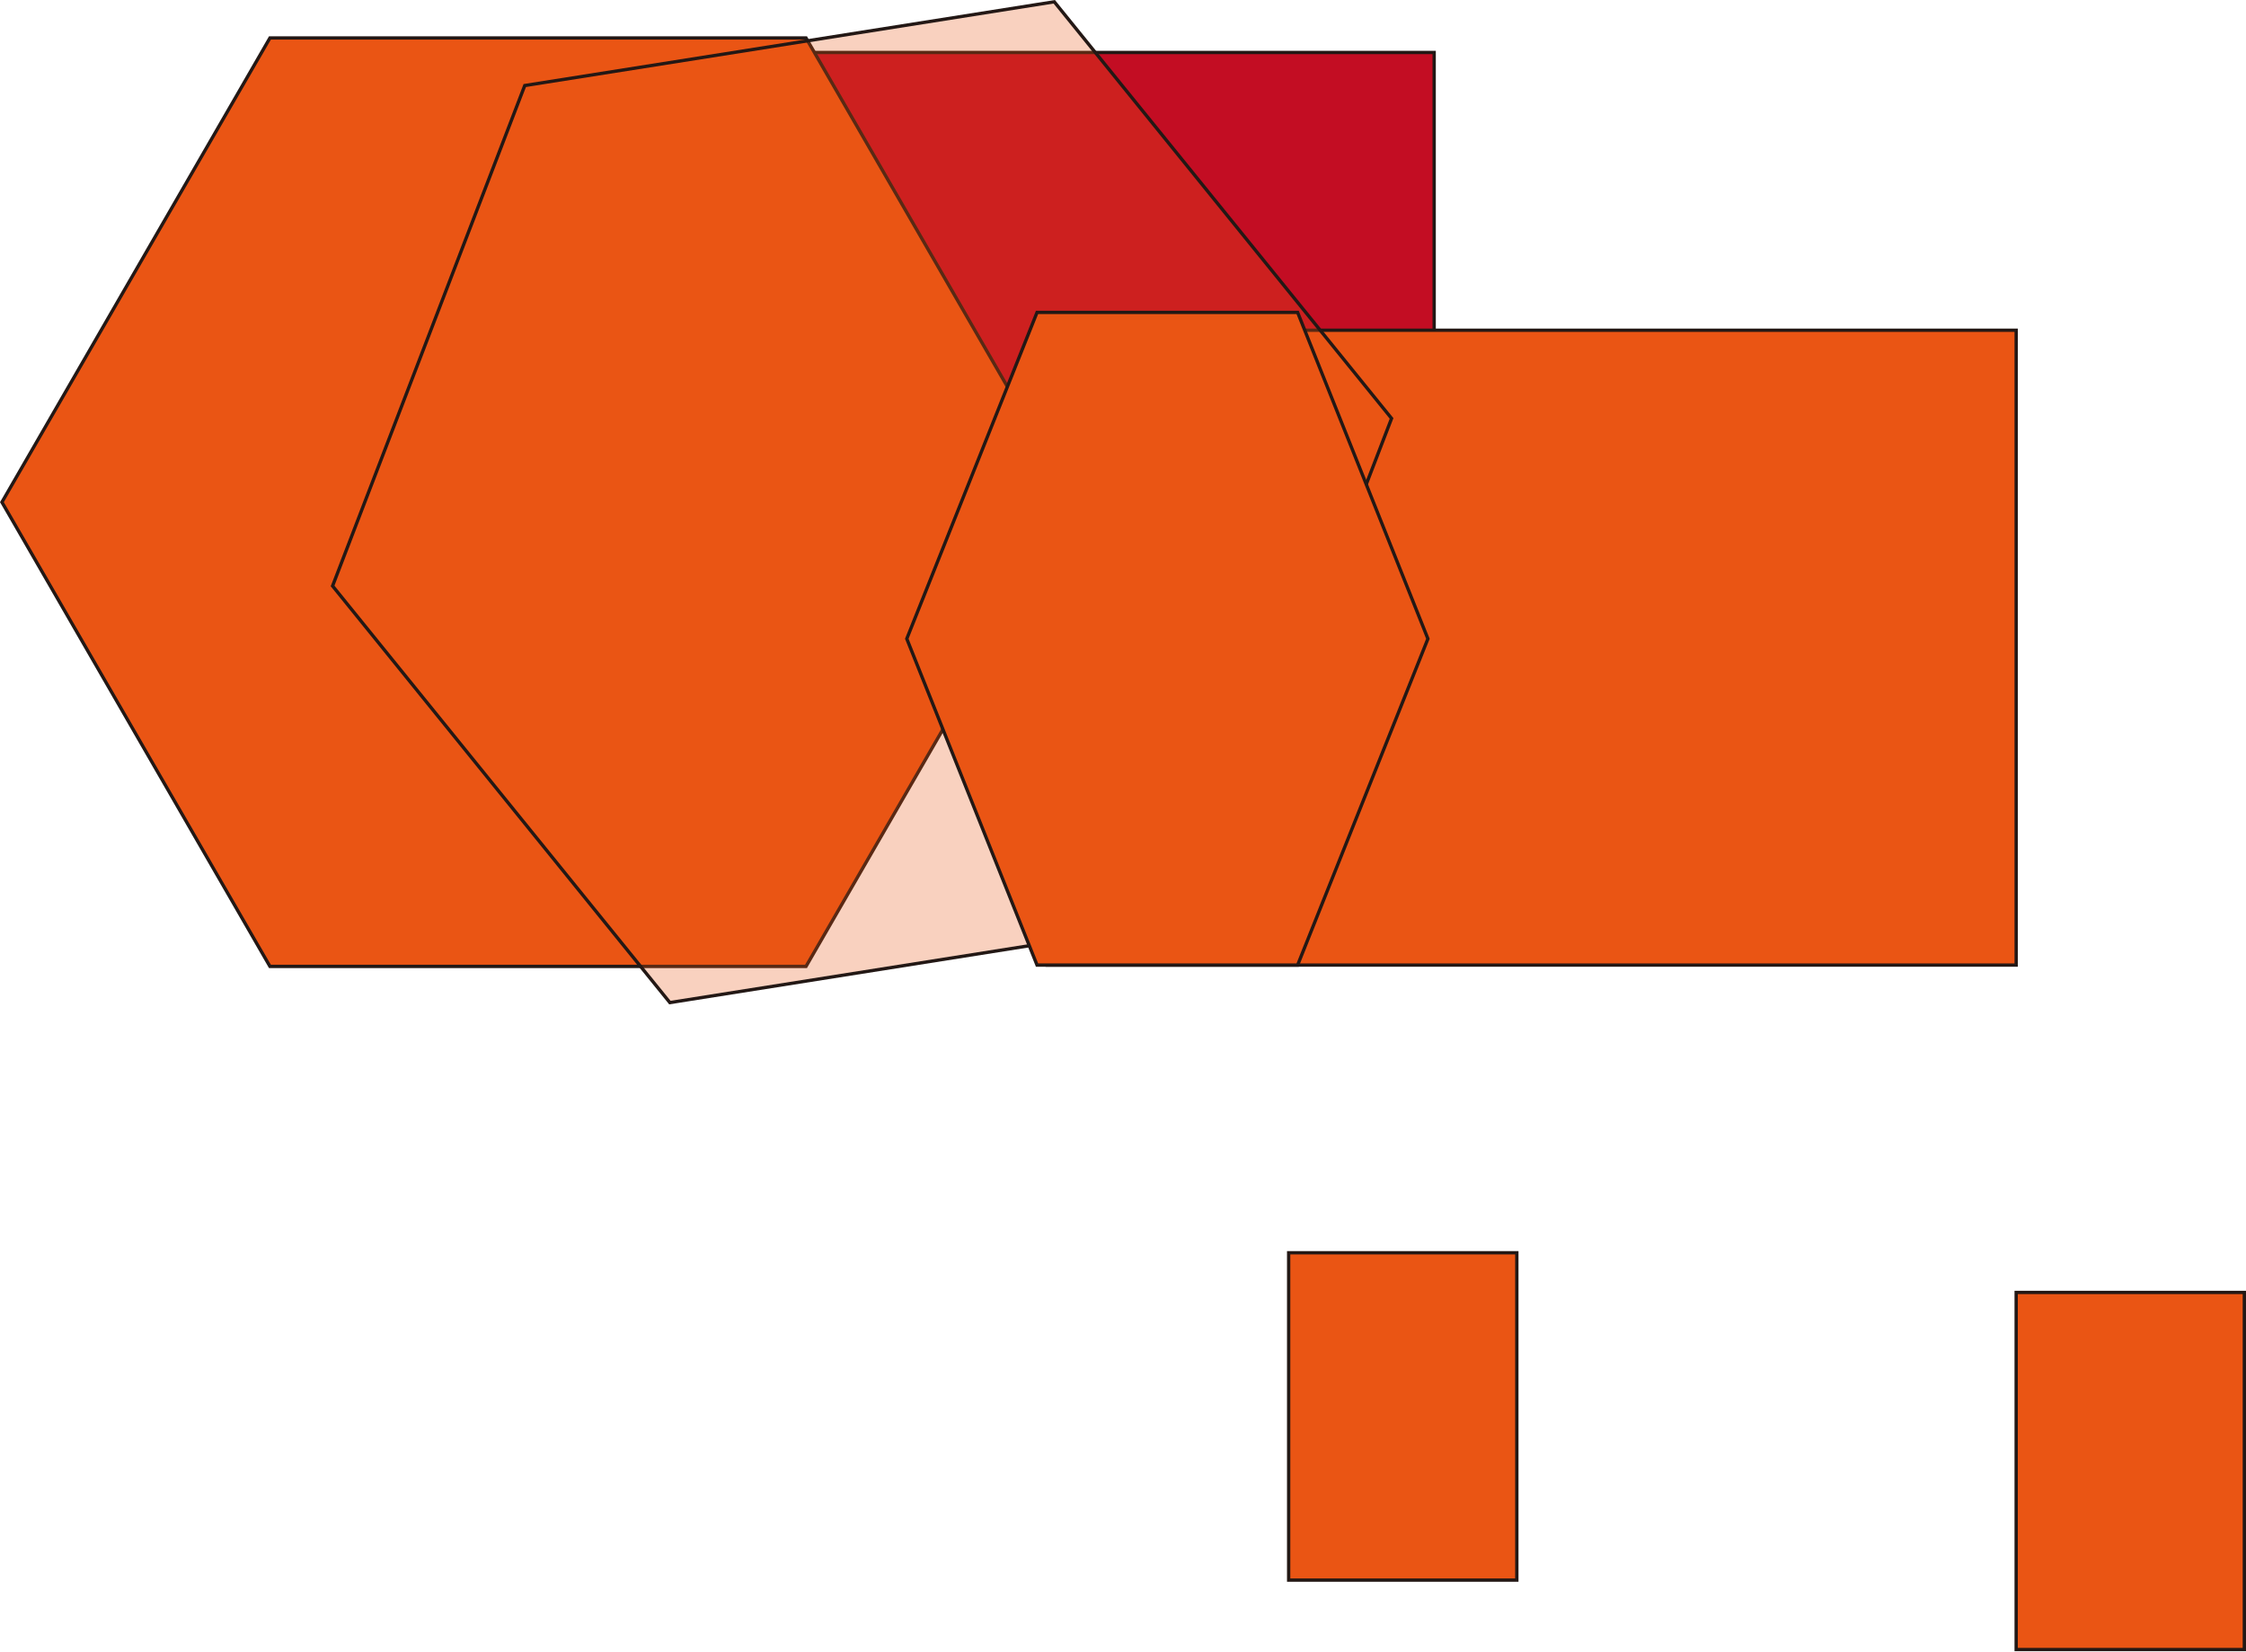
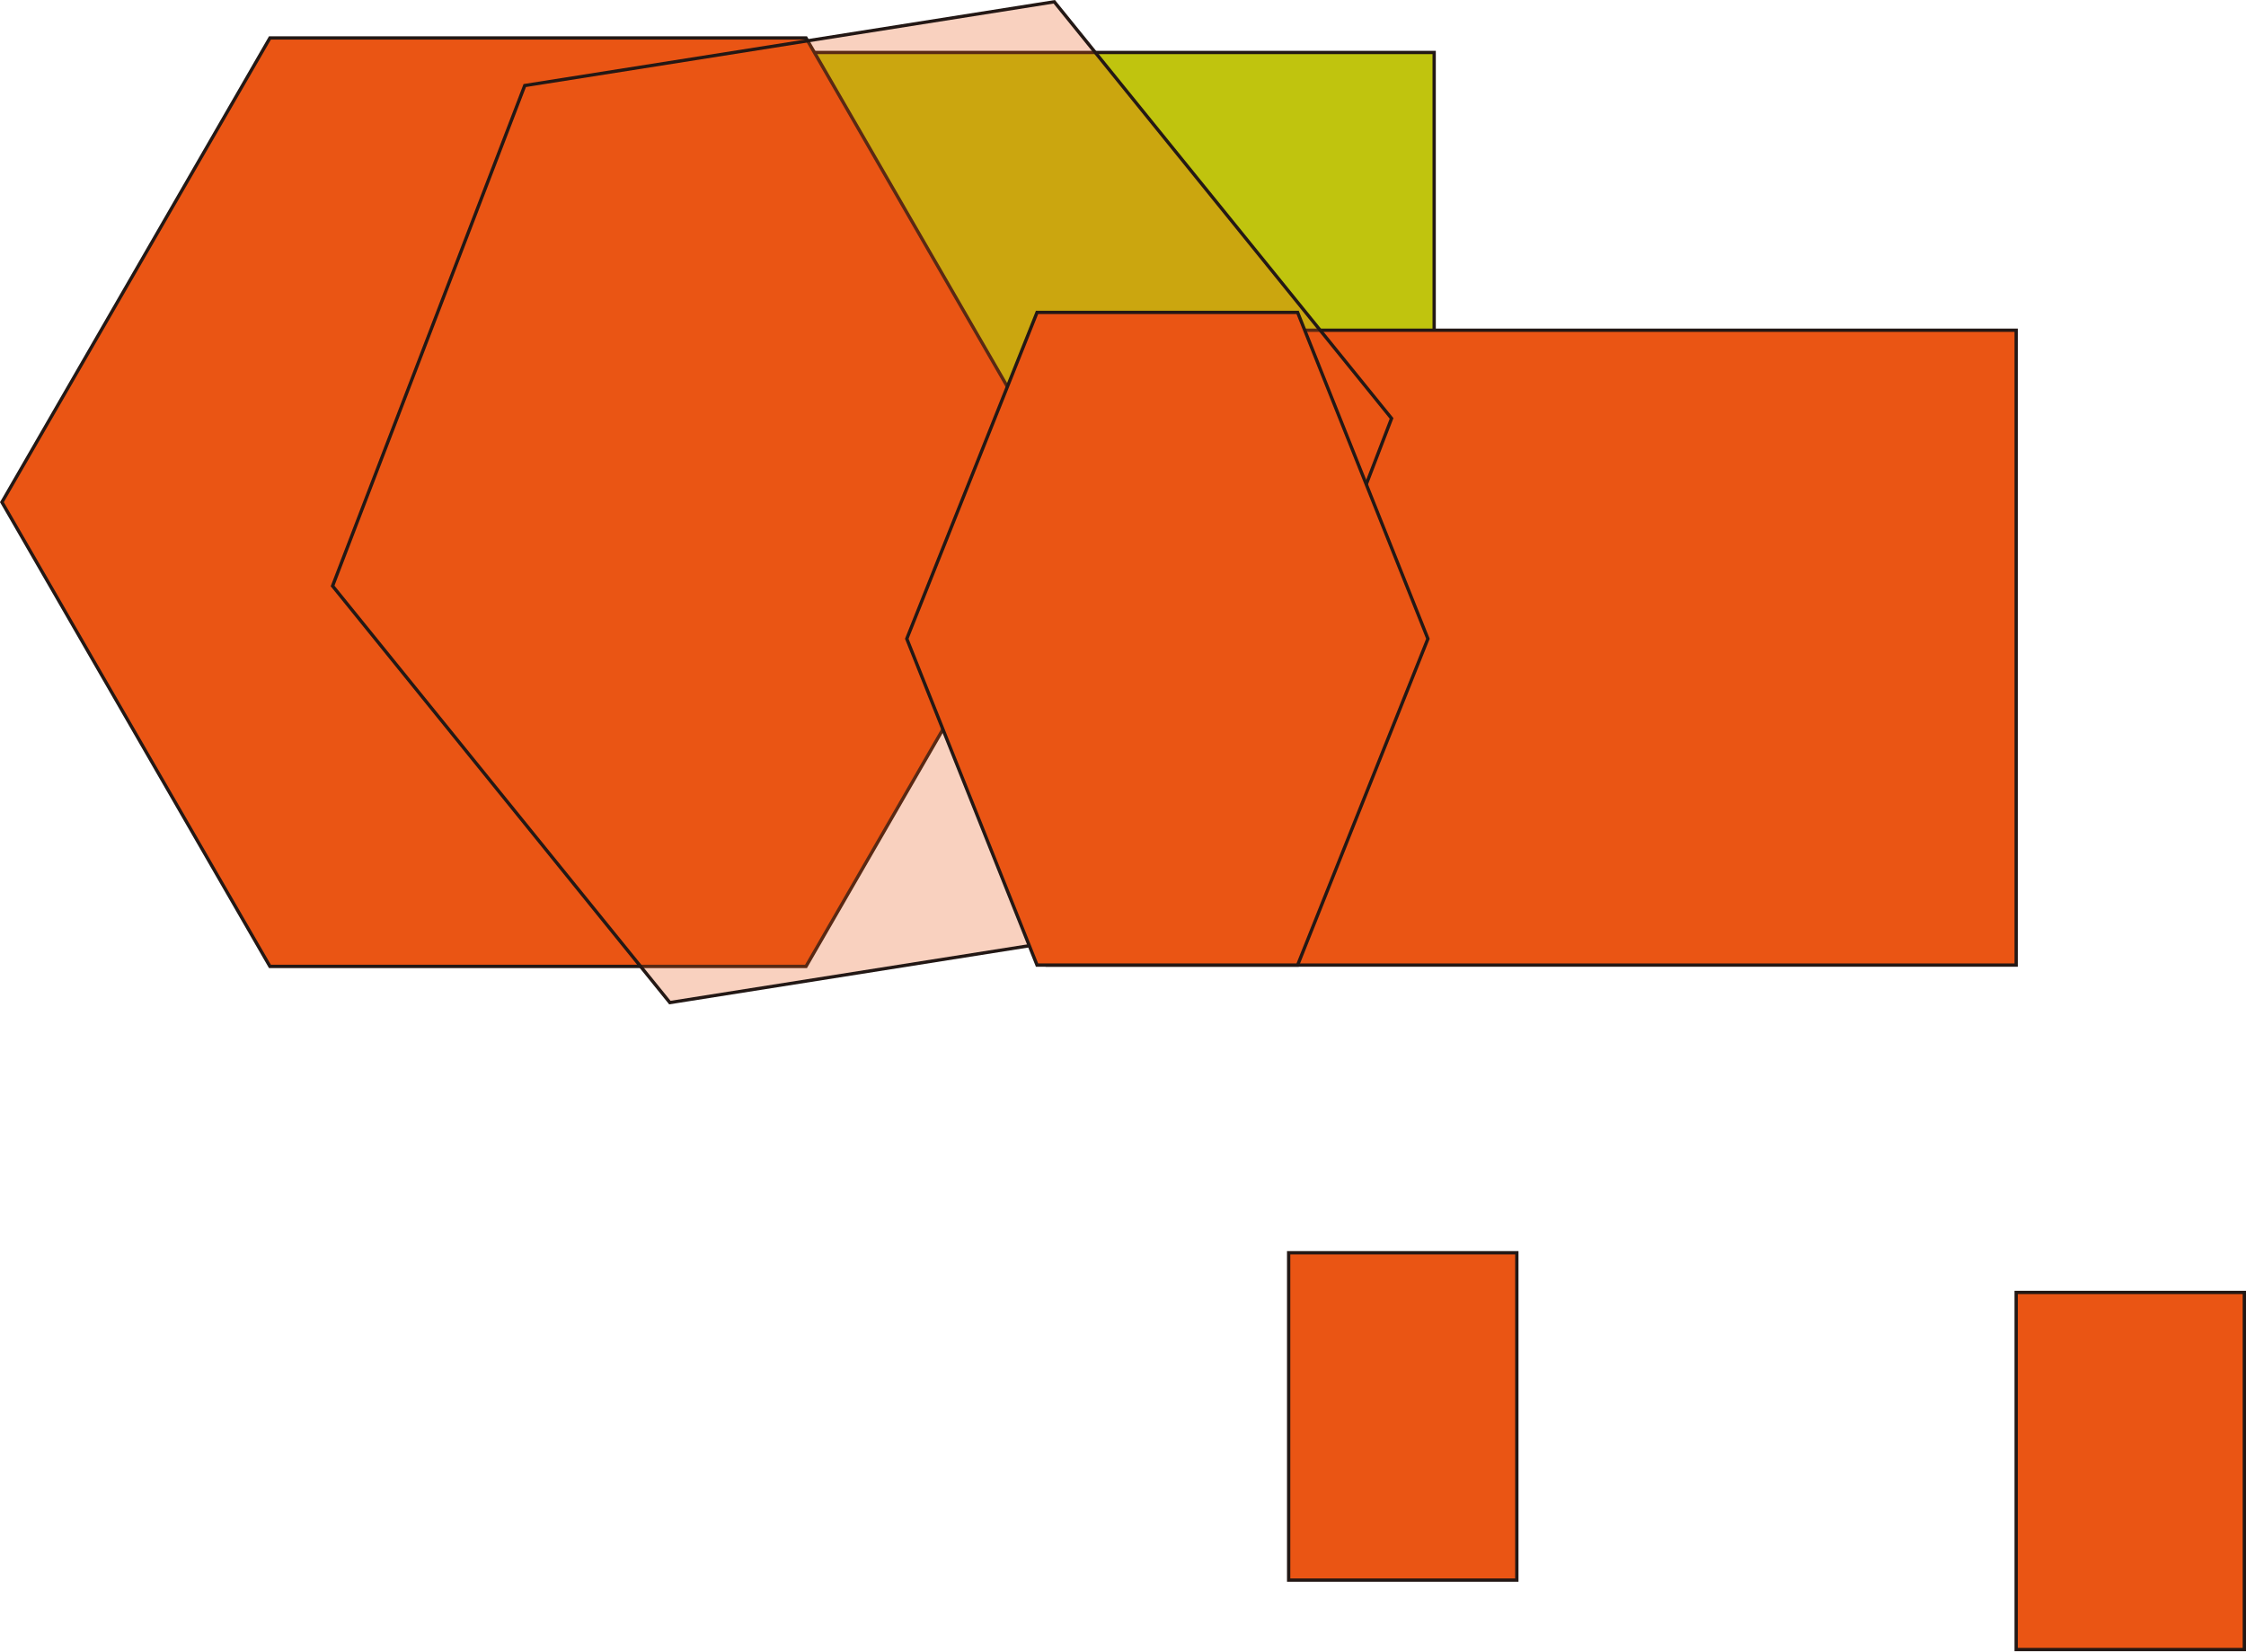
<svg xmlns="http://www.w3.org/2000/svg" id="svg-1" data-name="レイヤー 1" viewBox="0 0 679.19 499.37">
-   <rect id="rect-1" x="210.69" y="15.87" width="223" height="199" fill="#c30d23" stroke="#231815" stroke-miterlimit="10" />
+   <rect id="rect-1" x="210.69" y="15.87" width="223" height="199" fill="#c0c40e" stroke="#231815" stroke-miterlimit="10" />
  <rect id="rect-2" x="316.69" y="99.87" width="293" height="192" fill="#ea5514" stroke="#231815" stroke-miterlimit="10" />
  <g id="g-1" data-name="レイヤー 2">
    <polygon id="polygon-1" points="243.74 11.48 81.63 11.48 0.58 151.87 81.63 292.27 243.74 292.27 324.8 151.87 243.74 11.48" fill="#ea5514" stroke="#231815" stroke-miterlimit="10" />
    <g id="g-2" data-name="レイヤー 3">
      <rect id="rect-3" x="609.69" y="390.87" width="69" height="108" fill="#ea5514" stroke="#231815" stroke-miterlimit="10" />
      <polygon id="polygon-2" points="362.69 277.87 202.57 303.21 100.57 177.21 158.69 25.87 318.81 0.54 420.81 126.54 362.69 277.87" fill="#ea5514" stroke="#231815" stroke-miterlimit="10" fill-opacity="0.27" />
      <polygon id="polygon-3" points="392.4 94.48 313.6 94.48 274.21 193.18 313.6 291.87 392.4 291.87 431.8 193.18 392.4 94.48" fill="#ea5514" stroke="#231815" stroke-miterlimit="10" />
    </g>
    <rect id="rect-4" x="389.69" y="378.87" width="69" height="99" fill="#ea5514" stroke="#231815" stroke-miterlimit="10" />
  </g>
</svg>
